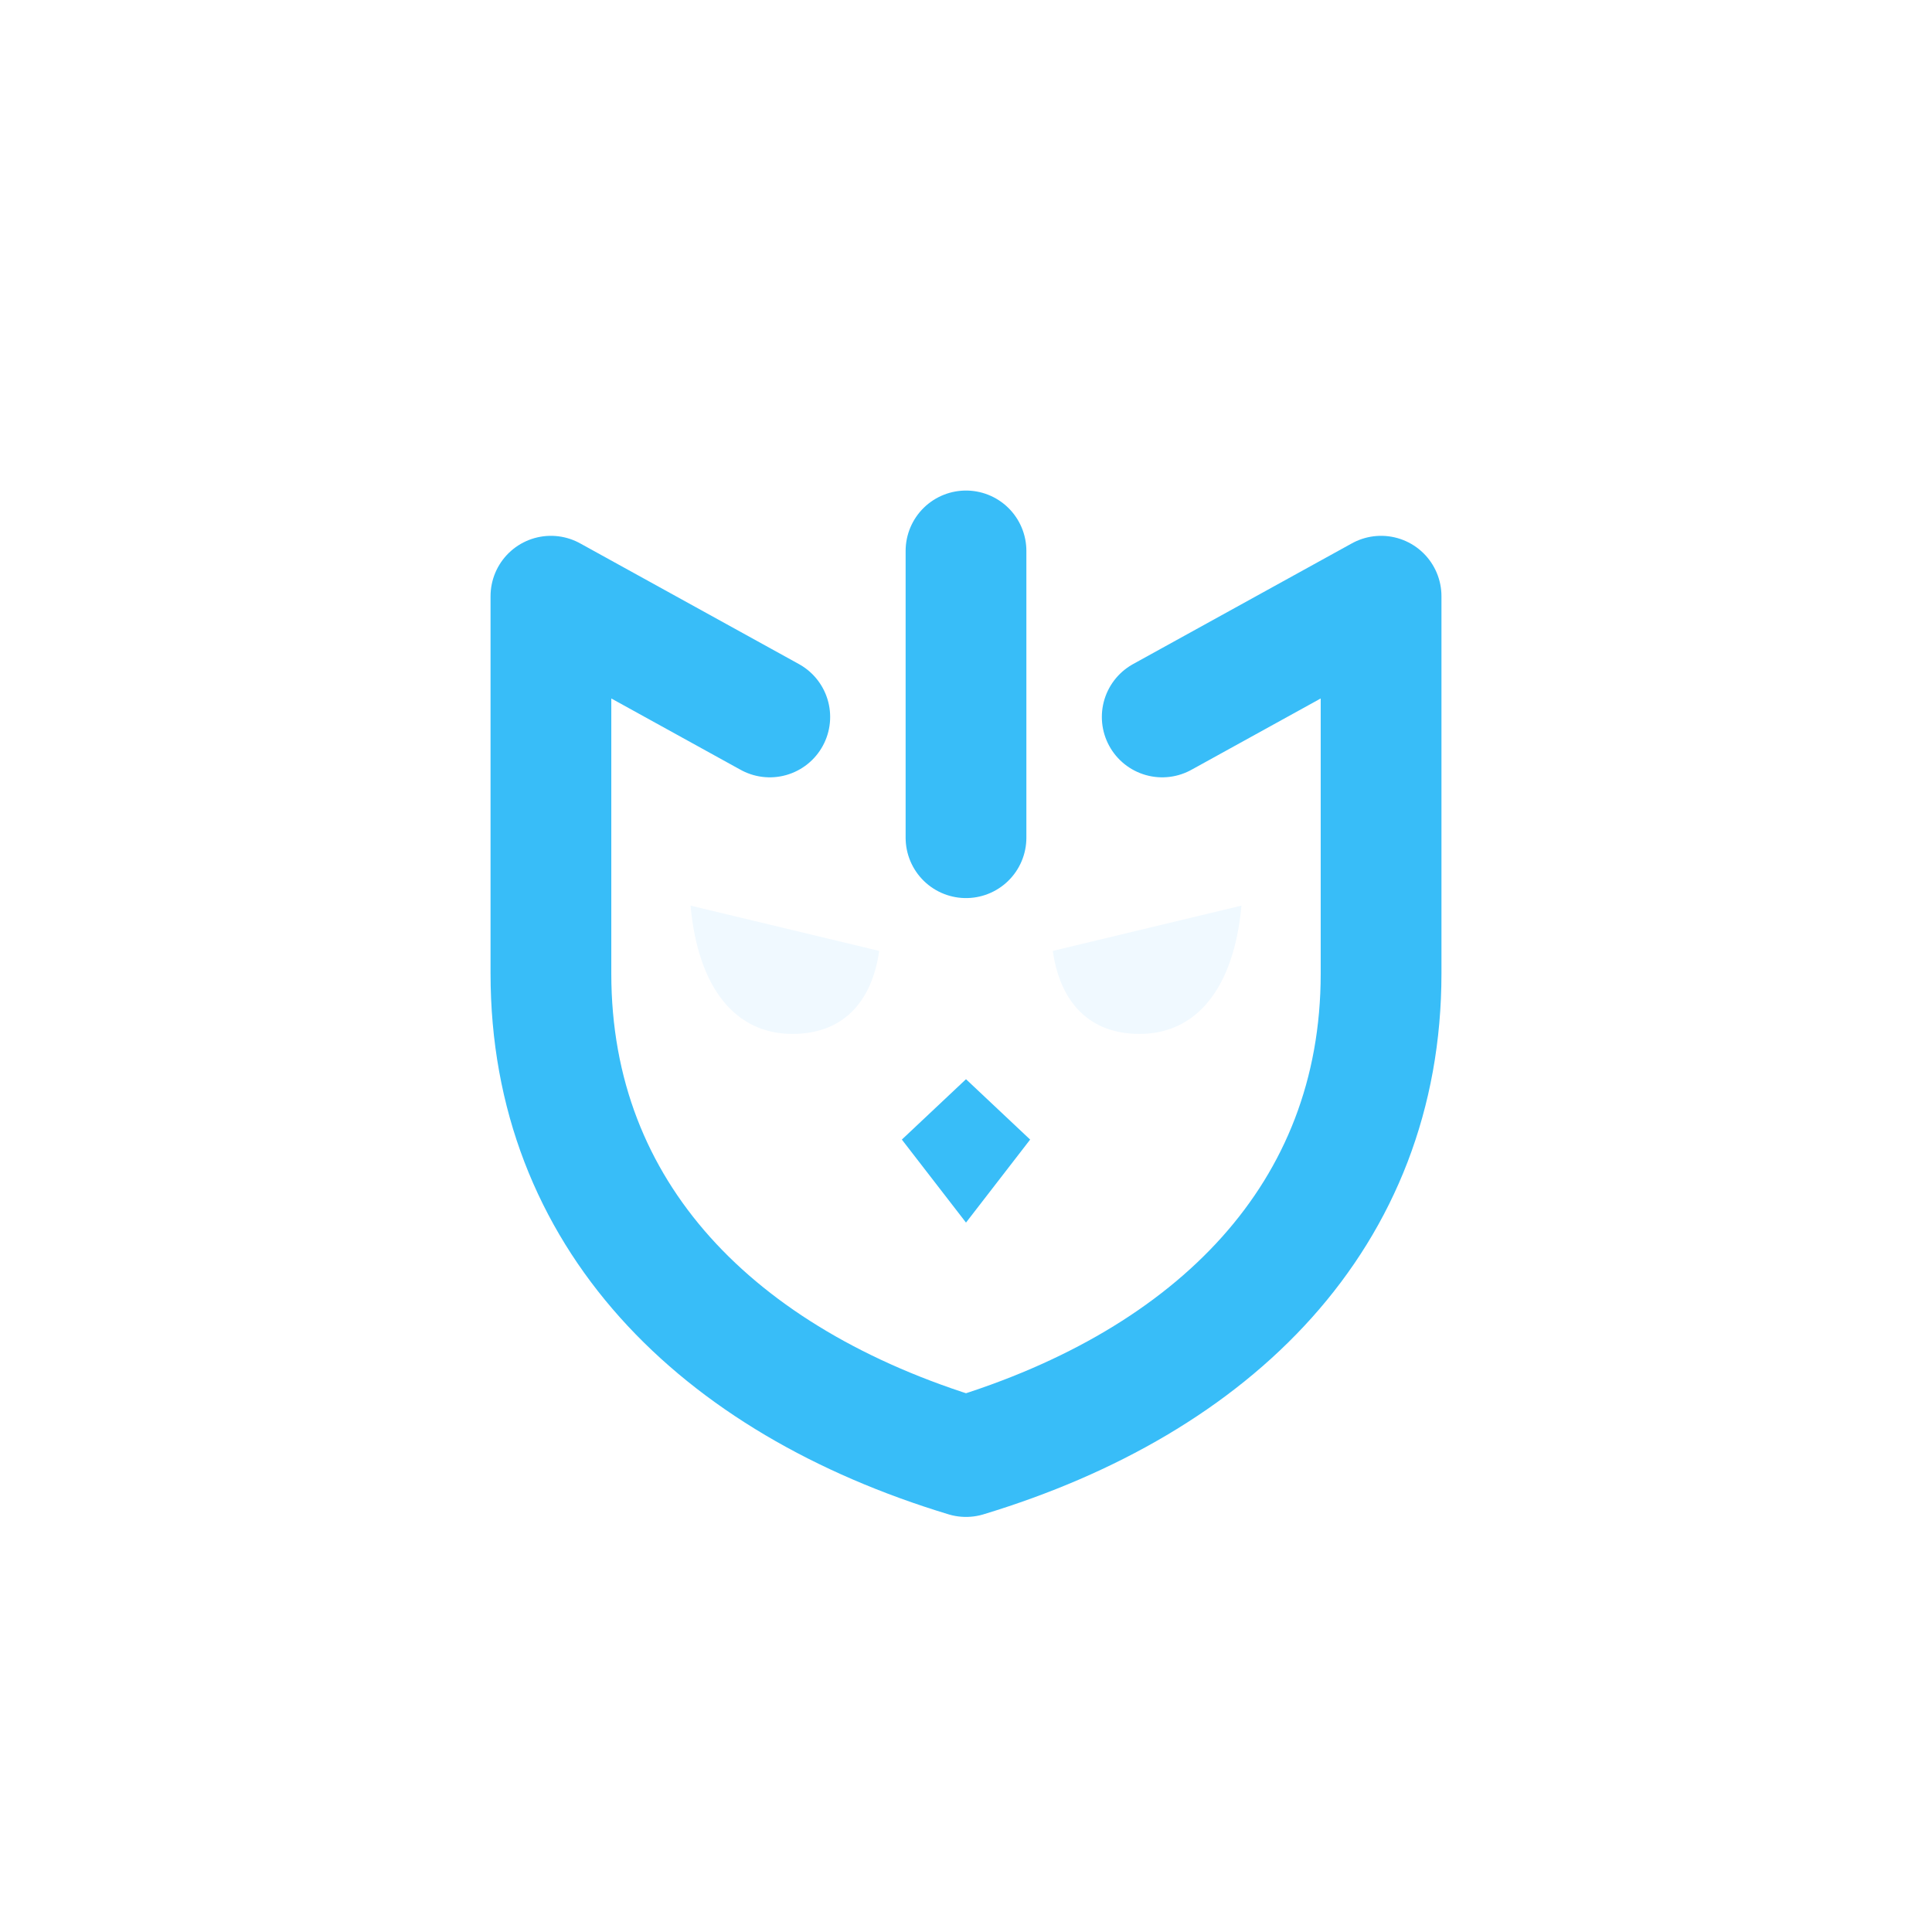
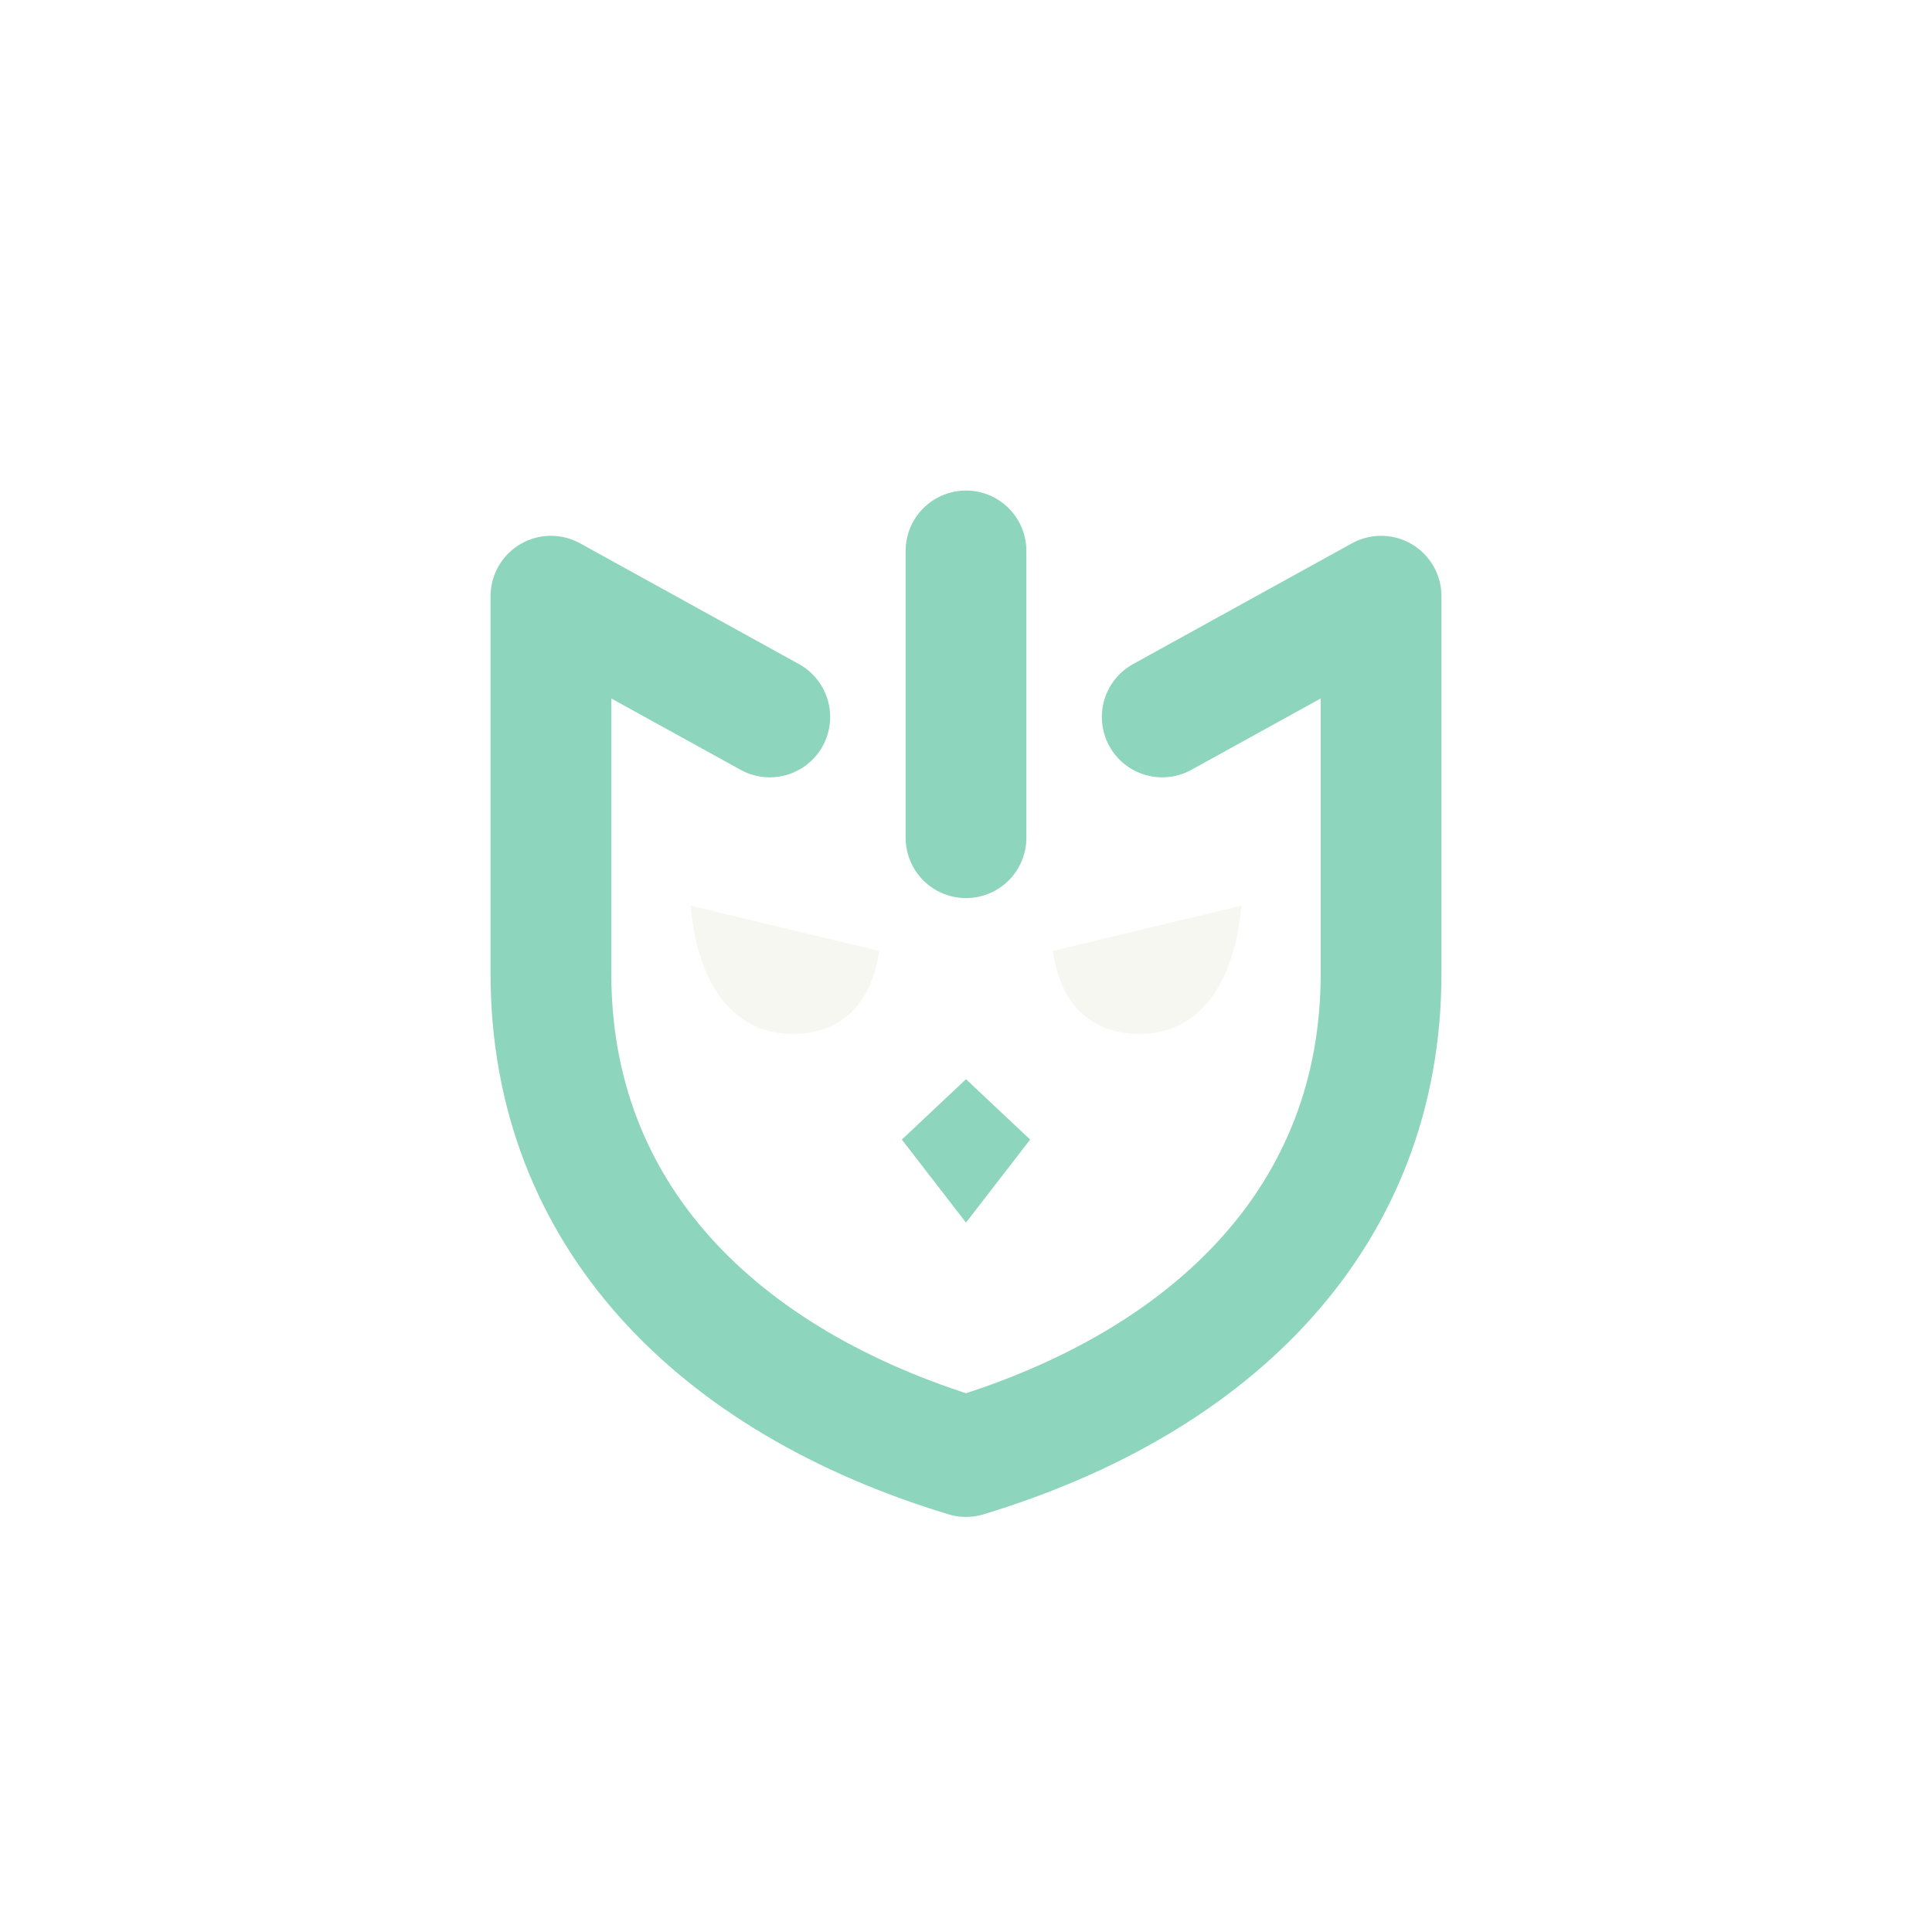
<svg xmlns="http://www.w3.org/2000/svg" width="512" height="512" viewBox="0 0 512 512" fill="none">
-   <g stroke="#38BDF8" stroke-width="32" stroke-linecap="round" stroke-linejoin="round">
+   <g stroke="#8DD5BC" stroke-width="32" stroke-linecap="round" stroke-linejoin="round">
    <path d="M204 190 146 158v100c0 64 44 108 110 128 66-20 110-64 110-128V158l-58 32" />
    <path d="M256 146v76" />
  </g>
-   <path fill="#F0F9FF" d="m183 240 50 12c-2 14-10 22-23 22-15 0-25-12-27-34Zm146 0-50 12c2 14 10 22 23 22 15 0 25-12 27-34Z" />
-   <path fill="#38BDF8" d="m256 286 17 16-17 22-17-22 17-16Z" />
+   <path fill="#F7F7F2" d="m183 240 50 12c-2 14-10 22-23 22-15 0-25-12-27-34Zm146 0-50 12c2 14 10 22 23 22 15 0 25-12 27-34Z" />
+   <path fill="#8DD5BC" d="m256 286 17 16-17 22-17-22 17-16Z" />
</svg>
